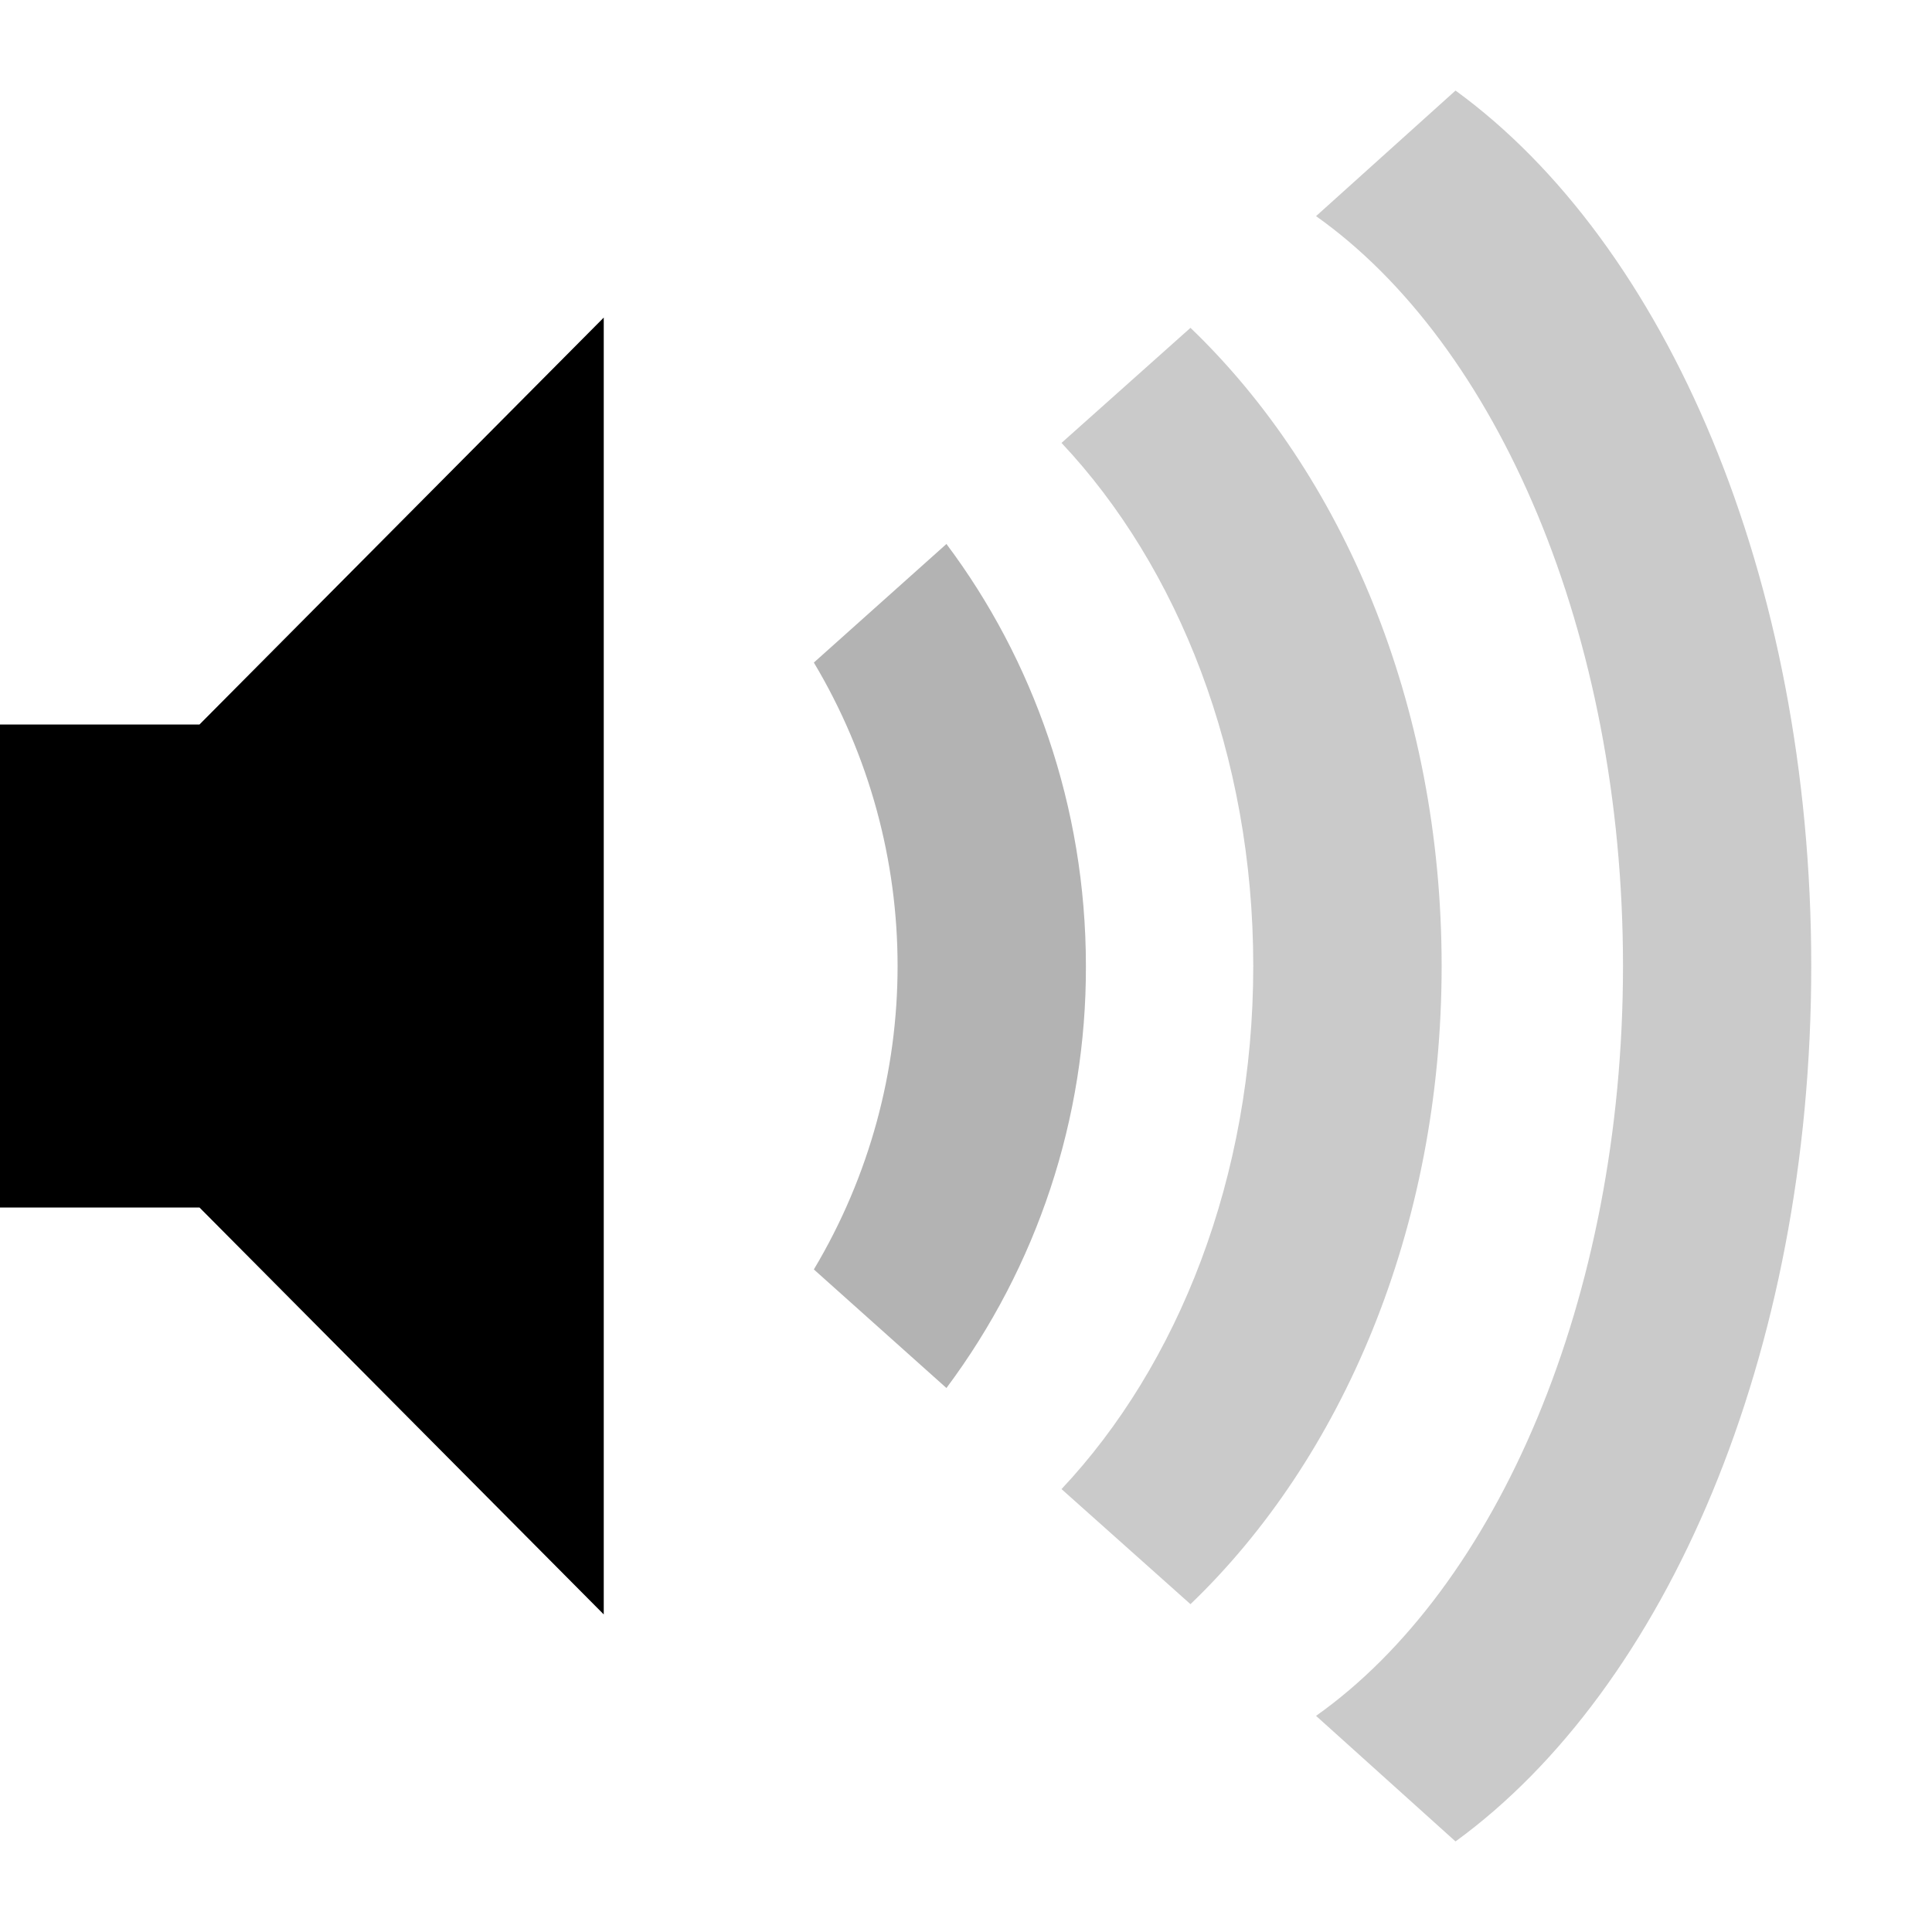
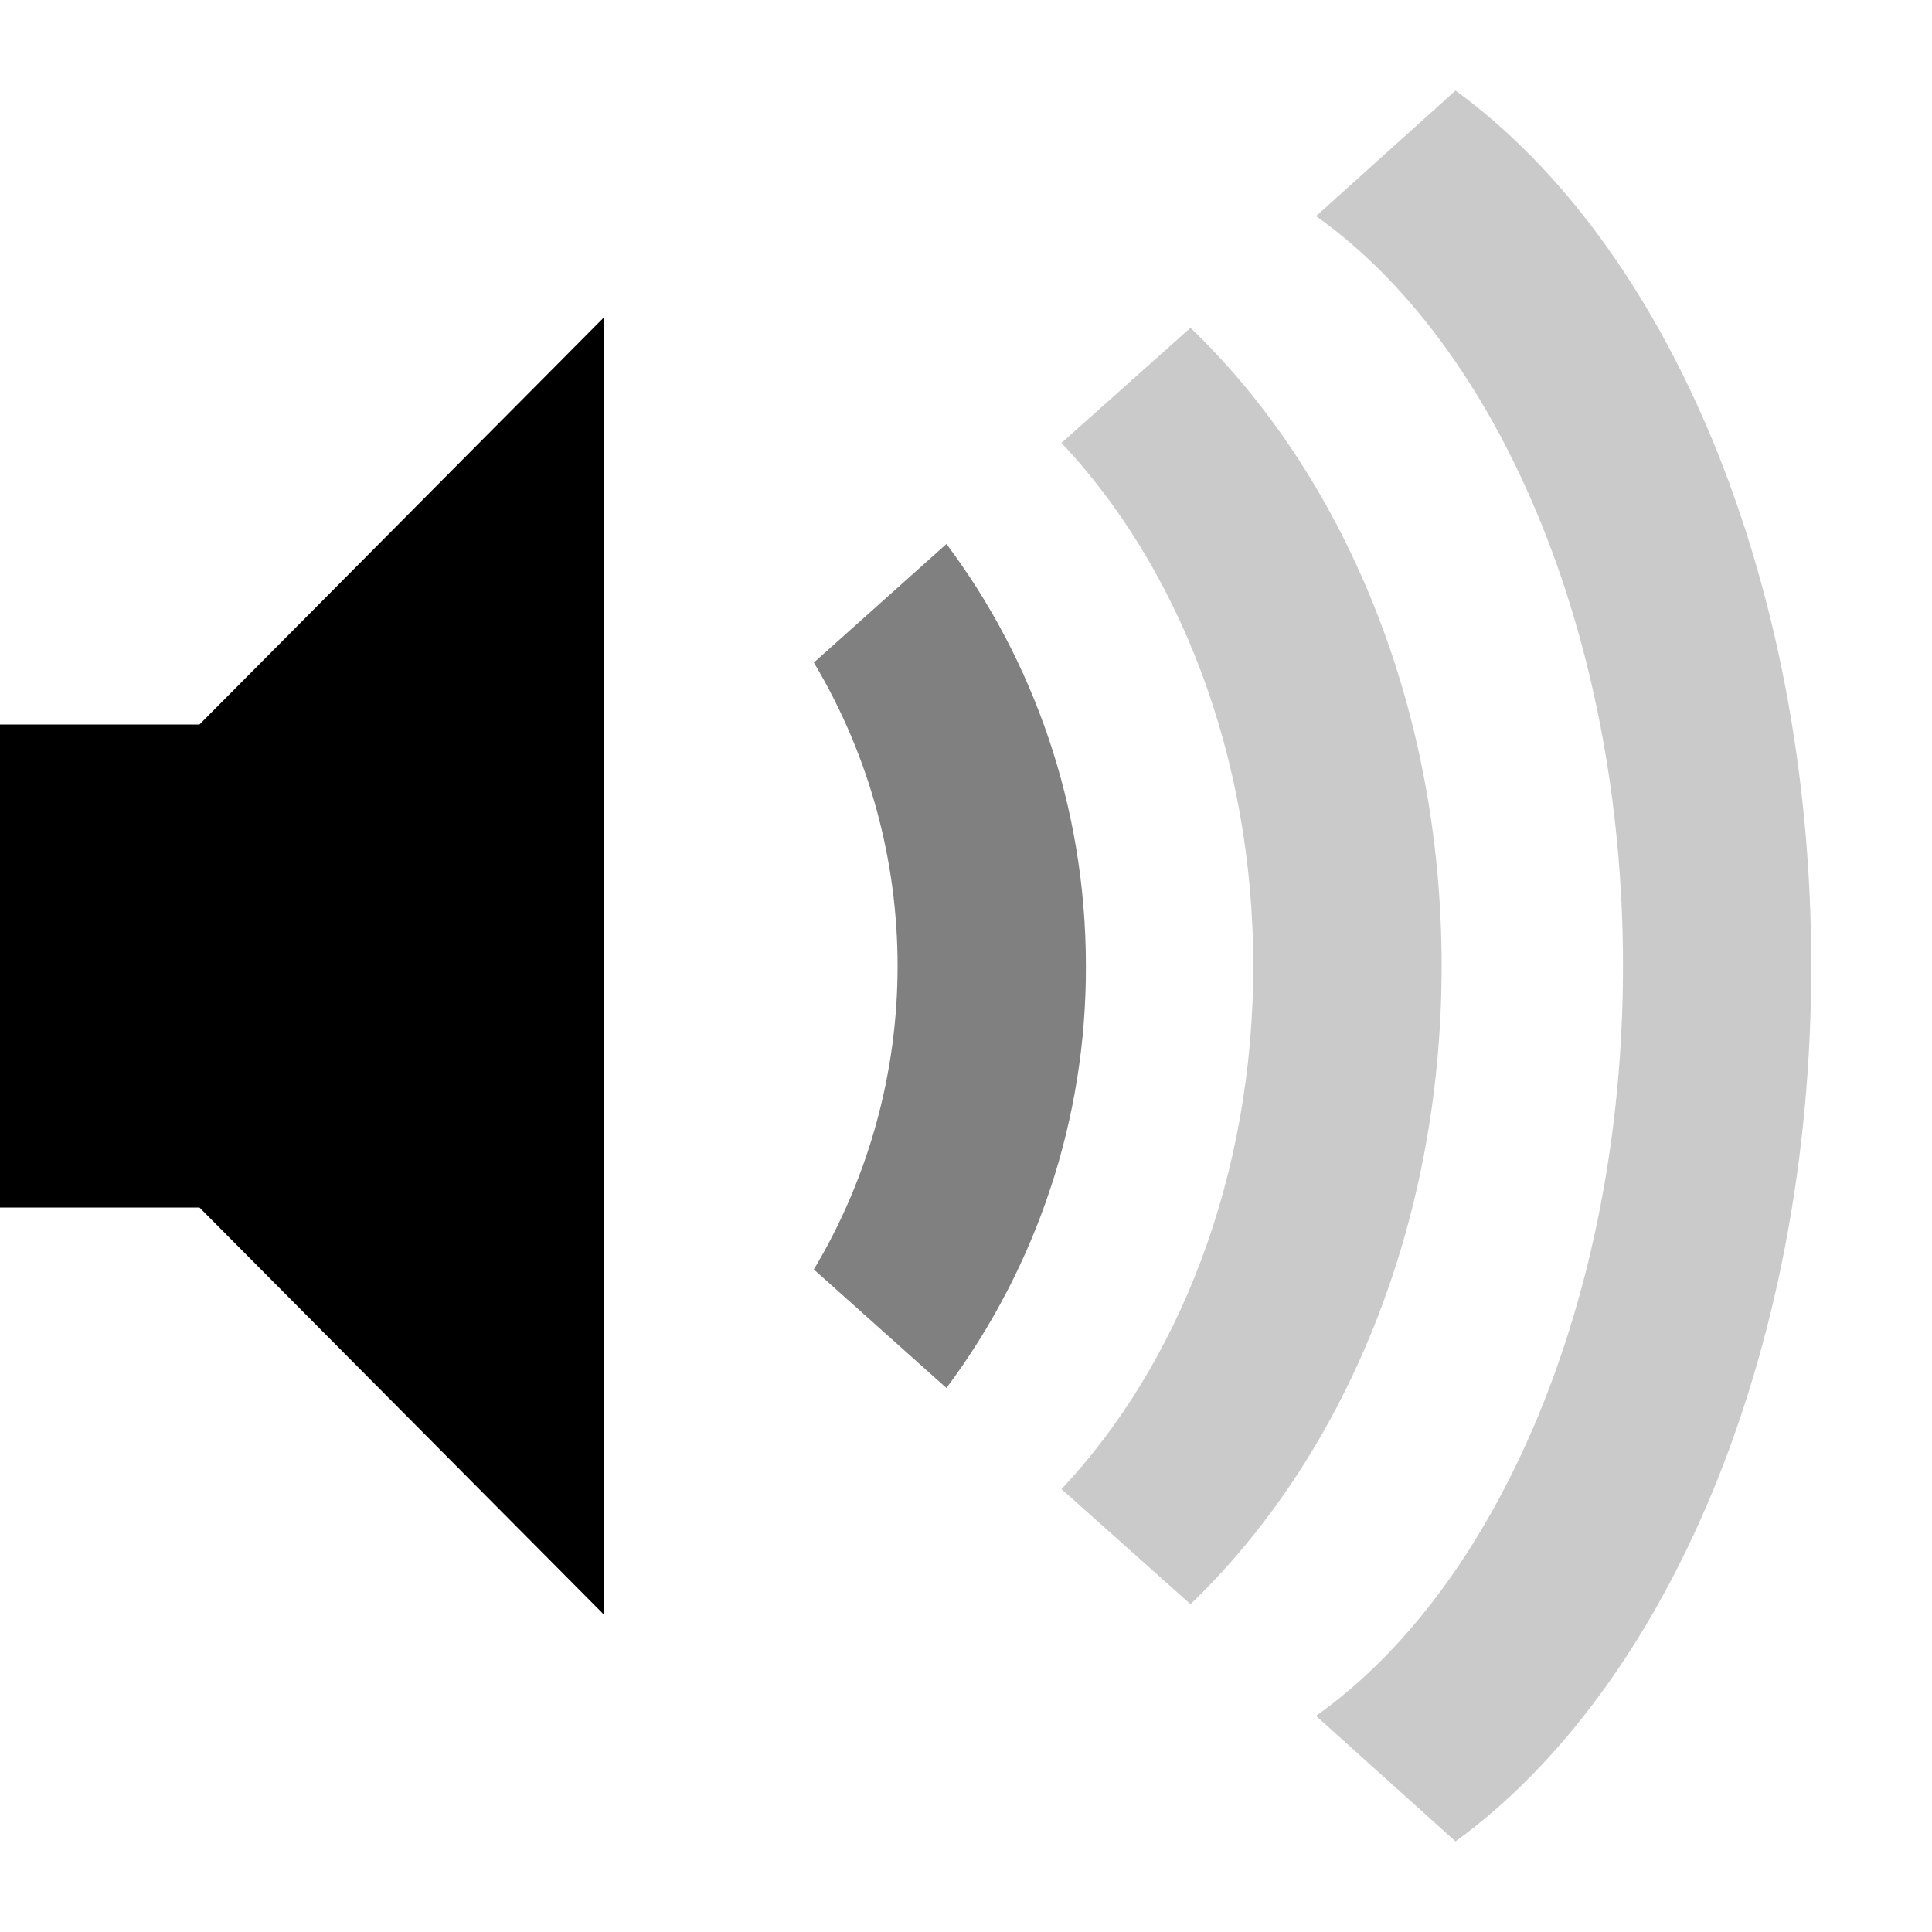
<svg xmlns="http://www.w3.org/2000/svg" height="16" width="16" id="svg2" version="1.1">
  <defs id="defs14" />
  <path d="M 15,8 C 15,4.775 13.796,2.018 12.054,0.75 l -1.155,1.04 c 1.5,1.062 2.542,3.453 2.542,6.21 0,2.757 -1.042,5.148 -2.542,6.21 l 1.155,1.04 C 13.796,13.982 15,11.225 15,8 Z" fill="#666666" opacity="0.35" overflow="visible" style="color:#bebebe;marker:none" id="path6" />
  <path d="m 11.939,8 c 0,-2.18 -0.829,-4.085 -2.08,-5.285 L 8.791,3.668 C 9.756,4.694 10.379,6.25 10.379,8 c 0,1.75 -0.623,3.306 -1.588,4.332 l 1.068,0.953 c 1.251,-1.2 2.08,-3.104 2.08,-5.285 z" fill="#666666" opacity="0.35" overflow="visible" style="color:#bebebe;marker:none" id="path8" />
  <path style="color:#bebebe;marker:none" d="m 0,6 v 4 H 1.652 L 5,13.37 V 2.63 L 1.652,6 Z" id="path738" />
-   <path style="color:#bebebe;marker:none;fill:#b3b3b3;fill-opacity:1" d="M 8.993,8 C 8.993,6.674 8.553,5.458 7.838,4.505 L 6.74,5.487 a 4.9,4.9 0 0 1 0,5.026 l 1.098,0.982 A 5.813,5.813 0 0 0 8.993,8 Z" id="path10" />
+   <path style="color:#bebebe;marker:none;fill:#808080;fill-opacity:1" d="M 8.993,8 C 8.993,6.674 8.553,5.458 7.838,4.505 L 6.74,5.487 a 4.9,4.9 0 0 1 0,5.026 l 1.098,0.982 A 5.813,5.813 0 0 0 8.993,8 Z" id="path10" />
</svg>
